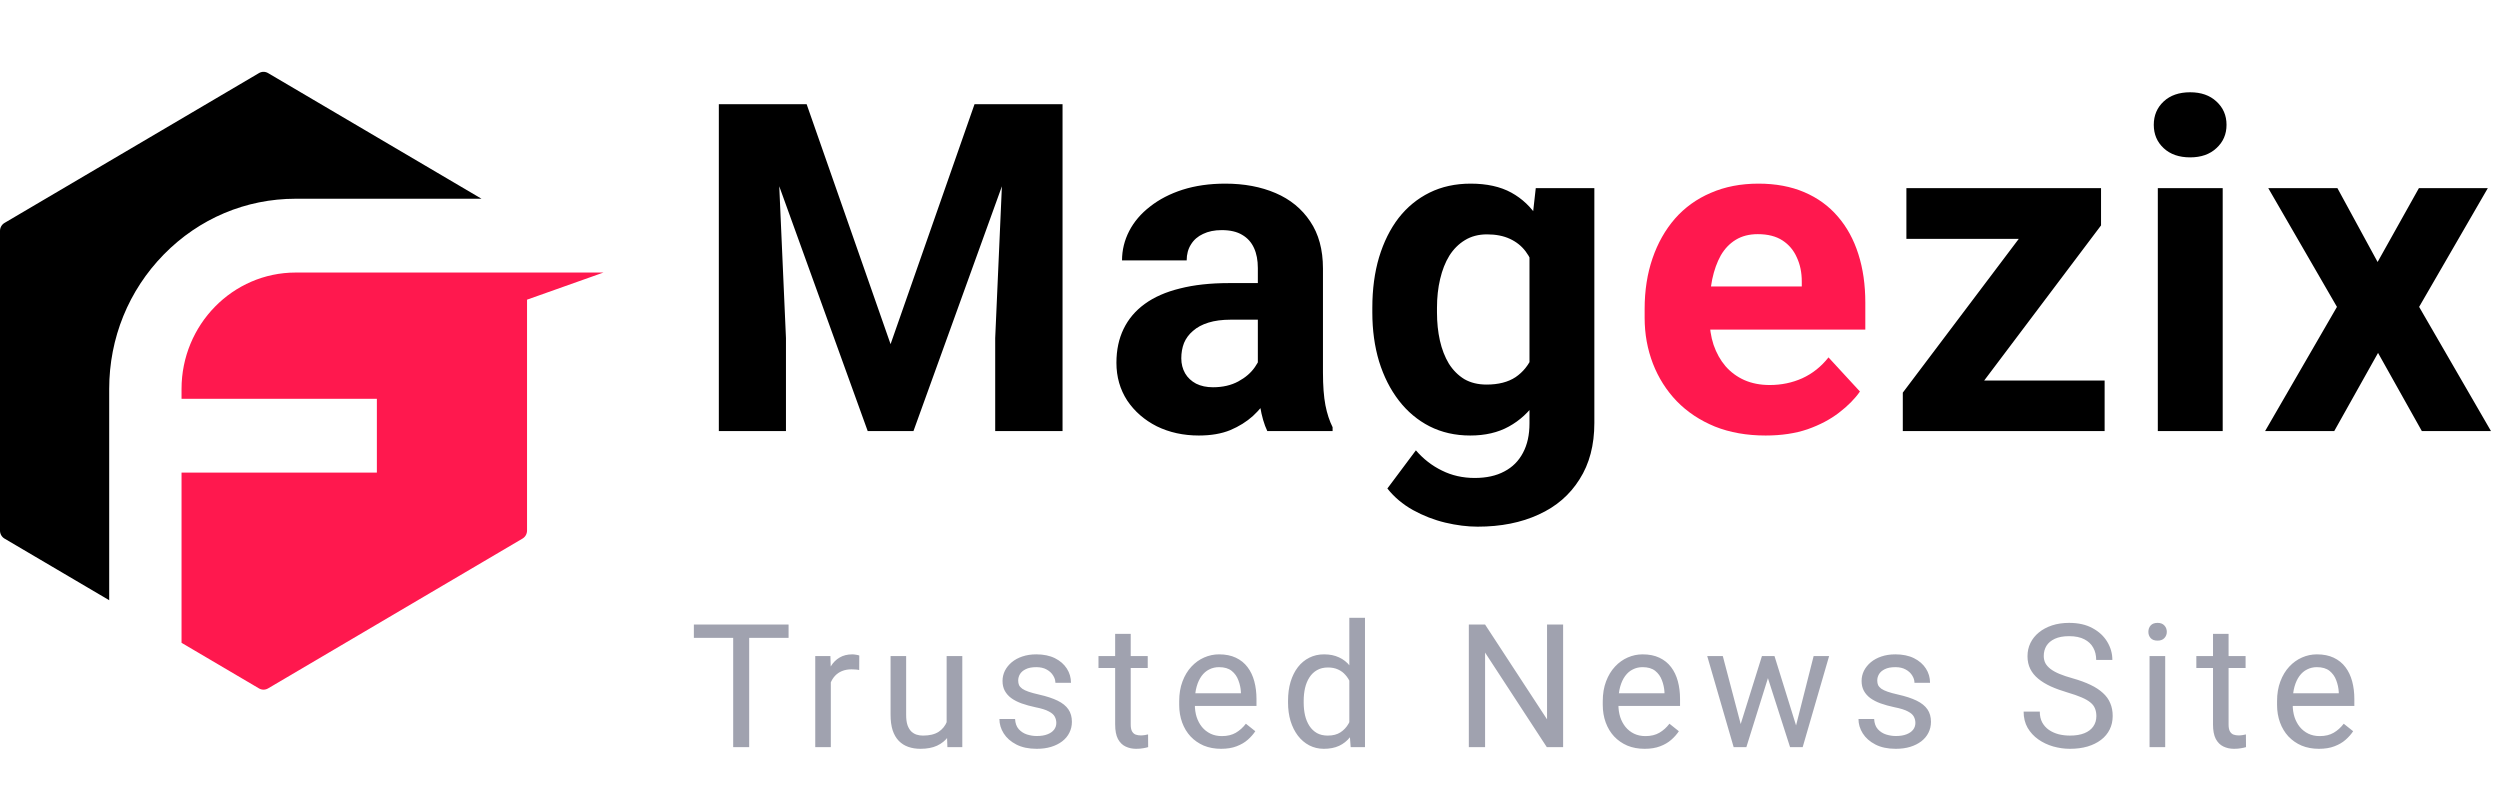
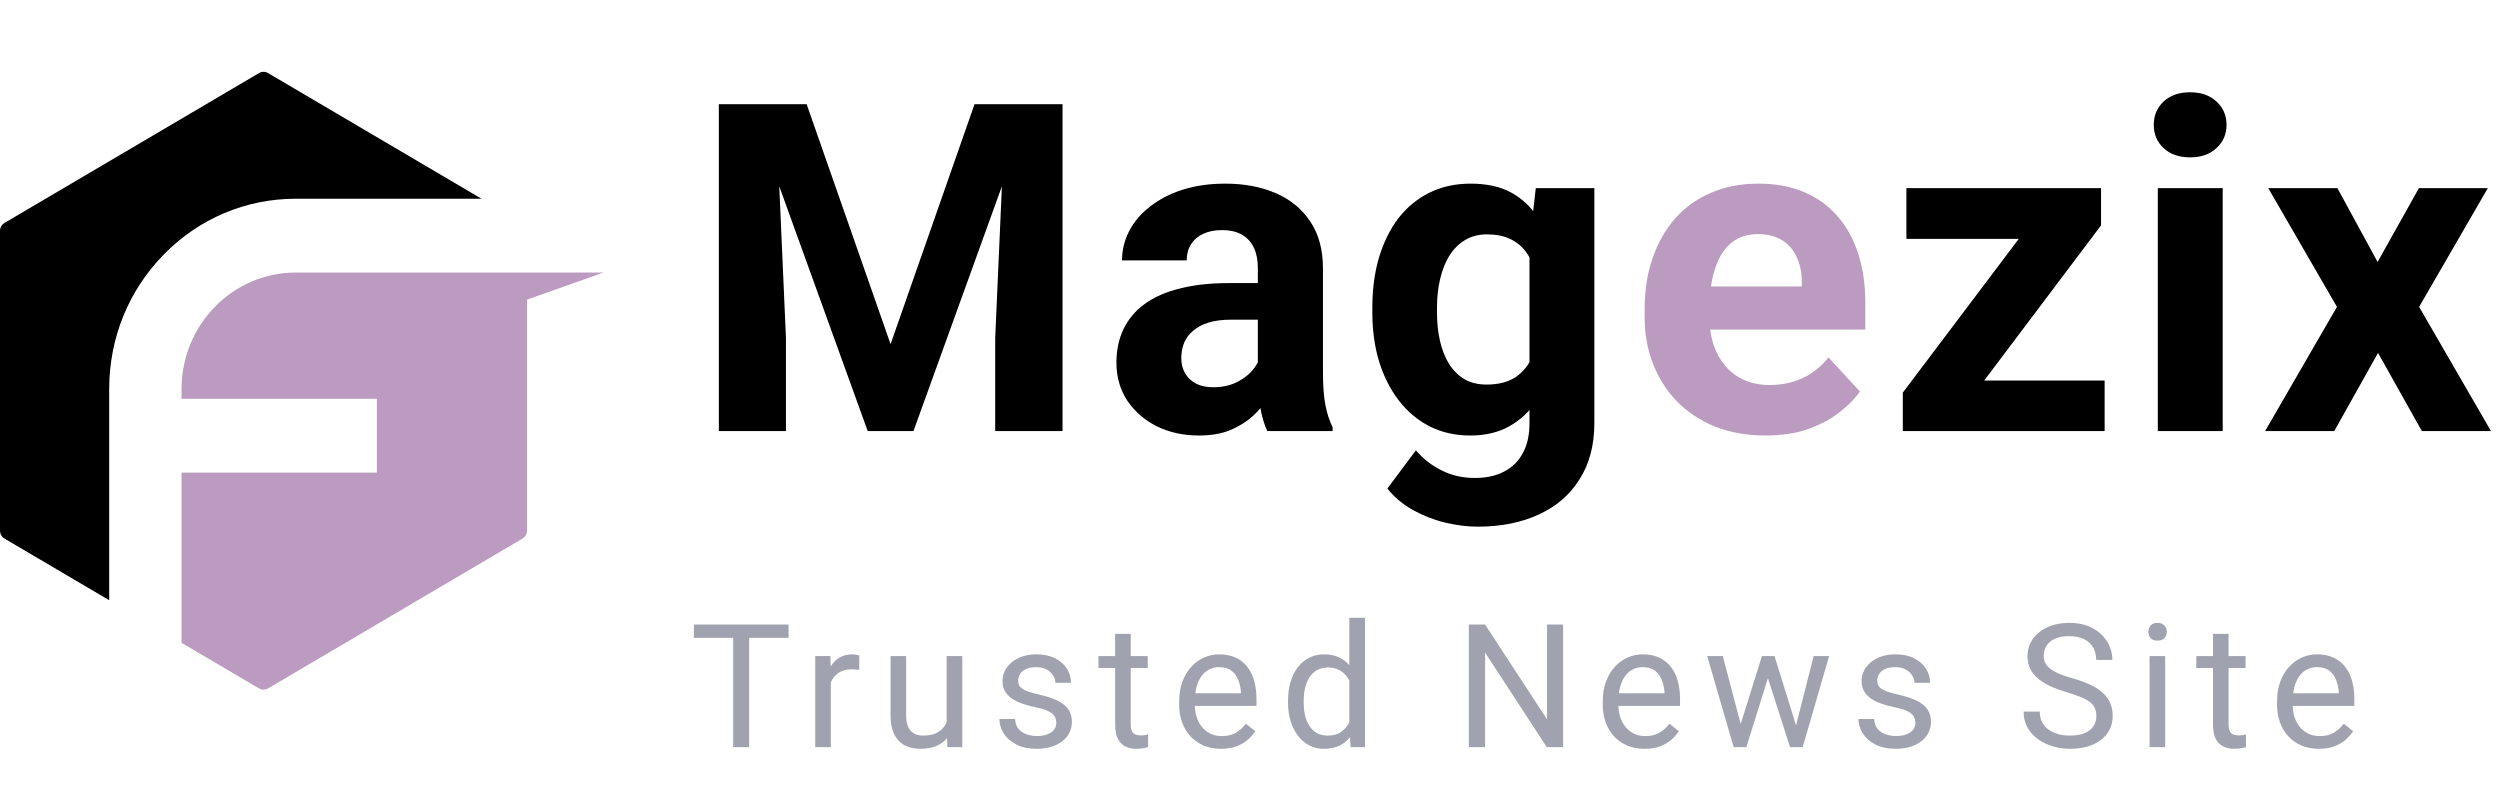
<svg xmlns="http://www.w3.org/2000/svg" width="174" height="55" viewBox="0 0 174 55" fill="none">
  <path d="M7.6 27.071C7.6 23.535 8.95 20.21 11.402 17.71C13.852 15.21 17.112 13.832 20.58 13.832H33.512L18.656 5.086C18.461 4.971 18.221 4.971 18.026 5.086L0.315 15.515C0.12 15.63 0 15.842 0 16.071V36.93C0 37.159 0.12 37.371 0.315 37.486L7.6 41.775V27.071Z" fill="black" />
-   <path d="M20.579 18.969C16.198 18.969 12.635 22.604 12.635 27.071V27.755H26.23V32.891H12.635V44.74L18.026 47.914C18.221 48.029 18.461 48.029 18.656 47.914L36.367 37.485C36.562 37.37 36.682 37.158 36.682 36.929V20.857L42 18.969H20.579Z" fill="#FF184E" />
+   <path d="M20.579 18.969C16.198 18.969 12.635 22.604 12.635 27.071V27.755H26.23V32.891H12.635V44.74L18.026 47.914C18.221 48.029 18.461 48.029 18.656 47.914L36.367 37.485C36.562 37.37 36.682 37.158 36.682 36.929V20.857L42 18.969H20.579Z" fill="#BB9CC0" />
  <path d="M52.172 7.25H56.141L61.984 23.953L67.828 7.25H71.797L63.578 30H60.391L52.172 7.25ZM50.031 7.25H53.984L54.703 23.531V30H50.031V7.25ZM69.984 7.25H73.953V30H69.266V23.531L69.984 7.25ZM87.546 26.188V18.656C87.546 18.115 87.458 17.651 87.281 17.266C87.103 16.87 86.828 16.562 86.453 16.344C86.088 16.125 85.614 16.016 85.031 16.016C84.531 16.016 84.098 16.104 83.734 16.281C83.369 16.448 83.088 16.693 82.89 17.016C82.692 17.328 82.593 17.698 82.593 18.125H78.093C78.093 17.406 78.26 16.724 78.593 16.078C78.927 15.432 79.411 14.865 80.046 14.375C80.682 13.875 81.437 13.484 82.312 13.203C83.197 12.922 84.187 12.781 85.281 12.781C86.593 12.781 87.76 13 88.781 13.438C89.802 13.875 90.603 14.531 91.187 15.406C91.781 16.281 92.078 17.375 92.078 18.688V25.922C92.078 26.849 92.135 27.609 92.249 28.203C92.364 28.787 92.531 29.297 92.749 29.734V30H88.203C87.984 29.542 87.817 28.969 87.703 28.281C87.598 27.583 87.546 26.885 87.546 26.188ZM88.14 19.703L88.171 22.25H85.656C85.062 22.25 84.546 22.318 84.109 22.453C83.671 22.588 83.312 22.781 83.031 23.031C82.749 23.271 82.541 23.552 82.406 23.875C82.281 24.198 82.218 24.552 82.218 24.938C82.218 25.323 82.307 25.672 82.484 25.984C82.661 26.287 82.916 26.526 83.249 26.703C83.583 26.87 83.973 26.953 84.421 26.953C85.098 26.953 85.687 26.818 86.187 26.547C86.687 26.276 87.072 25.943 87.343 25.547C87.624 25.151 87.77 24.776 87.781 24.422L88.968 26.328C88.802 26.755 88.572 27.198 88.281 27.656C87.999 28.115 87.64 28.547 87.203 28.953C86.765 29.349 86.239 29.677 85.624 29.938C85.01 30.188 84.281 30.312 83.437 30.312C82.364 30.312 81.39 30.099 80.515 29.672C79.65 29.234 78.963 28.635 78.453 27.875C77.953 27.104 77.703 26.229 77.703 25.25C77.703 24.365 77.869 23.578 78.203 22.891C78.536 22.203 79.025 21.625 79.671 21.156C80.328 20.677 81.145 20.318 82.124 20.078C83.103 19.828 84.239 19.703 85.531 19.703H88.14ZM106.889 13.094H110.967V29.438C110.967 30.979 110.624 32.286 109.936 33.359C109.259 34.443 108.311 35.26 107.092 35.812C105.874 36.375 104.457 36.656 102.842 36.656C102.134 36.656 101.384 36.562 100.592 36.375C99.811 36.188 99.061 35.896 98.343 35.5C97.634 35.104 97.04 34.604 96.561 34L98.546 31.344C99.067 31.948 99.671 32.417 100.358 32.75C101.046 33.094 101.806 33.266 102.639 33.266C103.452 33.266 104.139 33.115 104.702 32.812C105.264 32.521 105.697 32.089 105.999 31.516C106.301 30.953 106.452 30.271 106.452 29.469V17L106.889 13.094ZM95.514 21.75V21.422C95.514 20.13 95.671 18.958 95.983 17.906C96.306 16.844 96.759 15.932 97.343 15.172C97.936 14.412 98.655 13.823 99.499 13.406C100.342 12.99 101.296 12.781 102.358 12.781C103.483 12.781 104.426 12.99 105.186 13.406C105.947 13.823 106.572 14.417 107.061 15.188C107.551 15.948 107.931 16.849 108.202 17.891C108.483 18.922 108.702 20.052 108.858 21.281V22C108.702 23.177 108.467 24.271 108.155 25.281C107.842 26.292 107.431 27.177 106.921 27.938C106.41 28.688 105.775 29.271 105.014 29.688C104.264 30.104 103.369 30.312 102.327 30.312C101.285 30.312 100.342 30.099 99.499 29.672C98.665 29.245 97.952 28.646 97.358 27.875C96.764 27.104 96.306 26.198 95.983 25.156C95.671 24.115 95.514 22.979 95.514 21.75ZM100.014 21.422V21.75C100.014 22.448 100.082 23.099 100.217 23.703C100.353 24.307 100.561 24.844 100.842 25.312C101.134 25.771 101.494 26.13 101.921 26.391C102.358 26.641 102.874 26.766 103.467 26.766C104.29 26.766 104.962 26.594 105.483 26.25C106.004 25.896 106.395 25.412 106.655 24.797C106.915 24.182 107.066 23.474 107.108 22.672V20.625C107.087 19.969 106.999 19.38 106.842 18.859C106.686 18.328 106.467 17.875 106.186 17.5C105.905 17.125 105.54 16.833 105.092 16.625C104.645 16.417 104.113 16.312 103.499 16.312C102.905 16.312 102.389 16.448 101.952 16.719C101.525 16.979 101.165 17.338 100.874 17.797C100.592 18.255 100.379 18.797 100.233 19.422C100.087 20.037 100.014 20.703 100.014 21.422ZM146.482 26.484V30H133.638V26.484H146.482ZM146.232 15.688L135.451 30H132.435V27.328L143.169 13.094H146.232V15.688ZM144.638 13.094V16.625H132.685V13.094H144.638ZM154.7 13.094V30H150.184V13.094H154.7ZM149.903 8.688C149.903 8.031 150.132 7.49 150.591 7.062C151.049 6.635 151.664 6.422 152.434 6.422C153.195 6.422 153.804 6.635 154.262 7.062C154.731 7.49 154.966 8.031 154.966 8.688C154.966 9.344 154.731 9.885 154.262 10.312C153.804 10.74 153.195 10.953 152.434 10.953C151.664 10.953 151.049 10.74 150.591 10.312C150.132 9.885 149.903 9.344 149.903 8.688ZM162.684 13.094L165.481 18.234L168.356 13.094H173.152L168.371 21.359L173.371 30H168.559L165.512 24.562L162.465 30H157.652L162.652 21.359L157.871 13.094H162.684Z" fill="black" />
-   <path d="M122.889 30.312C121.576 30.312 120.399 30.104 119.357 29.688C118.316 29.26 117.43 28.672 116.701 27.922C115.982 27.172 115.43 26.302 115.045 25.312C114.66 24.312 114.467 23.25 114.467 22.125V21.5C114.467 20.219 114.649 19.047 115.014 17.984C115.378 16.922 115.899 16 116.576 15.219C117.264 14.438 118.097 13.838 119.076 13.422C120.055 12.995 121.16 12.781 122.389 12.781C123.587 12.781 124.649 12.979 125.576 13.375C126.503 13.771 127.279 14.333 127.904 15.062C128.54 15.792 129.019 16.667 129.342 17.688C129.665 18.698 129.826 19.823 129.826 21.062V22.938H116.389V19.938H125.404V19.594C125.404 18.969 125.29 18.412 125.061 17.922C124.842 17.422 124.509 17.026 124.061 16.734C123.613 16.443 123.04 16.297 122.342 16.297C121.748 16.297 121.238 16.427 120.811 16.688C120.384 16.948 120.035 17.312 119.764 17.781C119.503 18.25 119.305 18.802 119.17 19.438C119.045 20.062 118.982 20.75 118.982 21.5V22.125C118.982 22.802 119.076 23.427 119.264 24C119.462 24.573 119.738 25.068 120.092 25.484C120.456 25.901 120.894 26.224 121.404 26.453C121.925 26.682 122.514 26.797 123.17 26.797C123.982 26.797 124.738 26.641 125.436 26.328C126.144 26.005 126.753 25.521 127.264 24.875L129.451 27.25C129.097 27.76 128.613 28.25 127.998 28.719C127.394 29.188 126.665 29.573 125.811 29.875C124.956 30.167 123.982 30.312 122.889 30.312Z" fill="#FF184E" />
+   <path d="M122.889 30.312C121.576 30.312 120.399 30.104 119.357 29.688C118.316 29.26 117.43 28.672 116.701 27.922C115.982 27.172 115.43 26.302 115.045 25.312C114.66 24.312 114.467 23.25 114.467 22.125V21.5C114.467 20.219 114.649 19.047 115.014 17.984C115.378 16.922 115.899 16 116.576 15.219C117.264 14.438 118.097 13.838 119.076 13.422C120.055 12.995 121.16 12.781 122.389 12.781C123.587 12.781 124.649 12.979 125.576 13.375C126.503 13.771 127.279 14.333 127.904 15.062C128.54 15.792 129.019 16.667 129.342 17.688C129.665 18.698 129.826 19.823 129.826 21.062V22.938H116.389V19.938H125.404V19.594C125.404 18.969 125.29 18.412 125.061 17.922C124.842 17.422 124.509 17.026 124.061 16.734C123.613 16.443 123.04 16.297 122.342 16.297C121.748 16.297 121.238 16.427 120.811 16.688C120.384 16.948 120.035 17.312 119.764 17.781C119.503 18.25 119.305 18.802 119.17 19.438C119.045 20.062 118.982 20.75 118.982 21.5V22.125C118.982 22.802 119.076 23.427 119.264 24C119.462 24.573 119.738 25.068 120.092 25.484C120.456 25.901 120.894 26.224 121.404 26.453C121.925 26.682 122.514 26.797 123.17 26.797C123.982 26.797 124.738 26.641 125.436 26.328C126.144 26.005 126.753 25.521 127.264 24.875L129.451 27.25C129.097 27.76 128.613 28.25 127.998 28.719C127.394 29.188 126.665 29.573 125.811 29.875C124.956 30.167 123.982 30.312 122.889 30.312Z" fill="#BB9CC0" />
  <path d="M52.143 43.469V52H51.029V43.469H52.143ZM54.885 43.469V44.395H48.293V43.469H54.885ZM57.825 46.656V52H56.741V45.66H57.796L57.825 46.656ZM59.806 45.625L59.8 46.633C59.71 46.613 59.624 46.602 59.542 46.598C59.464 46.59 59.374 46.586 59.272 46.586C59.022 46.586 58.802 46.625 58.61 46.703C58.419 46.781 58.257 46.891 58.124 47.031C57.991 47.172 57.886 47.34 57.807 47.535C57.733 47.727 57.684 47.938 57.661 48.168L57.356 48.344C57.356 47.961 57.393 47.602 57.468 47.266C57.546 46.93 57.665 46.633 57.825 46.375C57.985 46.113 58.188 45.91 58.434 45.766C58.684 45.617 58.981 45.543 59.325 45.543C59.403 45.543 59.493 45.553 59.594 45.572C59.696 45.588 59.766 45.605 59.806 45.625ZM65.886 50.535V45.66H66.976V52H65.939L65.886 50.535ZM66.091 49.199L66.543 49.188C66.543 49.609 66.498 50 66.408 50.359C66.322 50.715 66.181 51.023 65.986 51.285C65.791 51.547 65.535 51.752 65.218 51.9C64.902 52.045 64.517 52.117 64.064 52.117C63.755 52.117 63.472 52.072 63.215 51.982C62.961 51.893 62.742 51.754 62.558 51.566C62.375 51.379 62.232 51.135 62.13 50.834C62.033 50.533 61.984 50.172 61.984 49.75V45.66H63.068V49.762C63.068 50.047 63.099 50.283 63.162 50.471C63.228 50.654 63.316 50.801 63.425 50.91C63.539 51.016 63.664 51.09 63.8 51.133C63.941 51.176 64.085 51.197 64.234 51.197C64.695 51.197 65.06 51.109 65.33 50.934C65.599 50.754 65.793 50.514 65.91 50.213C66.031 49.908 66.091 49.57 66.091 49.199ZM73.52 50.318C73.52 50.162 73.485 50.018 73.415 49.885C73.348 49.748 73.209 49.625 72.998 49.516C72.791 49.402 72.479 49.305 72.061 49.223C71.709 49.148 71.391 49.06 71.106 48.959C70.825 48.857 70.584 48.734 70.385 48.59C70.19 48.445 70.04 48.275 69.934 48.08C69.829 47.885 69.776 47.656 69.776 47.395C69.776 47.145 69.831 46.908 69.94 46.685C70.053 46.463 70.211 46.266 70.415 46.094C70.621 45.922 70.87 45.787 71.159 45.69C71.448 45.592 71.77 45.543 72.125 45.543C72.633 45.543 73.067 45.633 73.426 45.812C73.785 45.992 74.061 46.232 74.252 46.533C74.444 46.83 74.54 47.16 74.54 47.523H73.456C73.456 47.348 73.403 47.178 73.297 47.014C73.196 46.846 73.045 46.707 72.846 46.598C72.651 46.488 72.41 46.434 72.125 46.434C71.825 46.434 71.581 46.48 71.393 46.574C71.209 46.664 71.075 46.779 70.989 46.92C70.907 47.06 70.866 47.209 70.866 47.365C70.866 47.482 70.885 47.588 70.924 47.682C70.967 47.772 71.041 47.855 71.147 47.934C71.252 48.008 71.401 48.078 71.592 48.145C71.784 48.211 72.028 48.277 72.325 48.344C72.844 48.461 73.272 48.602 73.608 48.766C73.944 48.93 74.194 49.131 74.358 49.369C74.522 49.607 74.604 49.897 74.604 50.236C74.604 50.514 74.545 50.768 74.428 50.998C74.315 51.228 74.149 51.428 73.93 51.596C73.715 51.76 73.457 51.889 73.157 51.982C72.86 52.072 72.526 52.117 72.155 52.117C71.596 52.117 71.123 52.018 70.737 51.818C70.35 51.619 70.057 51.361 69.858 51.045C69.659 50.728 69.559 50.395 69.559 50.043H70.649C70.665 50.34 70.75 50.576 70.907 50.752C71.063 50.924 71.254 51.047 71.481 51.121C71.707 51.191 71.932 51.227 72.155 51.227C72.452 51.227 72.7 51.188 72.899 51.109C73.102 51.031 73.256 50.924 73.362 50.787C73.467 50.65 73.52 50.494 73.52 50.318ZM79.882 45.66V46.492H76.454V45.66H79.882ZM77.615 44.119H78.698V50.43C78.698 50.645 78.732 50.807 78.798 50.916C78.865 51.025 78.95 51.098 79.056 51.133C79.161 51.168 79.275 51.185 79.396 51.185C79.486 51.185 79.579 51.178 79.677 51.162C79.778 51.143 79.855 51.127 79.906 51.115L79.911 52C79.825 52.027 79.712 52.053 79.572 52.076C79.435 52.103 79.269 52.117 79.073 52.117C78.808 52.117 78.564 52.065 78.341 51.959C78.118 51.853 77.941 51.678 77.808 51.432C77.679 51.182 77.615 50.846 77.615 50.424V44.119ZM84.984 52.117C84.543 52.117 84.143 52.043 83.783 51.895C83.428 51.742 83.121 51.529 82.863 51.256C82.609 50.982 82.414 50.658 82.277 50.283C82.141 49.908 82.072 49.498 82.072 49.053V48.807C82.072 48.291 82.148 47.832 82.301 47.43C82.453 47.023 82.66 46.68 82.922 46.398C83.184 46.117 83.481 45.904 83.812 45.76C84.144 45.615 84.488 45.543 84.844 45.543C85.297 45.543 85.688 45.621 86.016 45.777C86.348 45.934 86.619 46.152 86.83 46.434C87.041 46.711 87.197 47.039 87.299 47.418C87.4 47.793 87.451 48.203 87.451 48.648V49.135H82.717V48.25H86.367V48.168C86.352 47.887 86.293 47.613 86.191 47.348C86.094 47.082 85.938 46.863 85.723 46.691C85.508 46.52 85.215 46.434 84.844 46.434C84.598 46.434 84.371 46.486 84.164 46.592C83.957 46.693 83.779 46.846 83.631 47.049C83.482 47.252 83.367 47.5 83.285 47.793C83.203 48.086 83.162 48.424 83.162 48.807V49.053C83.162 49.353 83.203 49.637 83.285 49.902C83.371 50.164 83.494 50.395 83.654 50.594C83.818 50.793 84.016 50.949 84.246 51.062C84.481 51.176 84.746 51.232 85.043 51.232C85.426 51.232 85.75 51.154 86.016 50.998C86.281 50.842 86.514 50.633 86.713 50.371L87.369 50.893C87.232 51.1 87.059 51.297 86.848 51.484C86.637 51.672 86.377 51.824 86.068 51.941C85.764 52.059 85.402 52.117 84.984 52.117ZM93.913 50.77V43H95.003V52H94.007L93.913 50.77ZM89.647 48.9V48.777C89.647 48.293 89.706 47.853 89.823 47.459C89.944 47.06 90.114 46.719 90.333 46.434C90.555 46.148 90.819 45.93 91.124 45.777C91.432 45.621 91.776 45.543 92.155 45.543C92.553 45.543 92.901 45.613 93.198 45.754C93.499 45.891 93.753 46.092 93.96 46.357C94.171 46.619 94.337 46.935 94.458 47.307C94.579 47.678 94.663 48.098 94.71 48.566V49.105C94.667 49.57 94.583 49.988 94.458 50.359C94.337 50.73 94.171 51.047 93.96 51.309C93.753 51.57 93.499 51.772 93.198 51.912C92.897 52.049 92.546 52.117 92.143 52.117C91.772 52.117 91.432 52.037 91.124 51.877C90.819 51.717 90.555 51.492 90.333 51.203C90.114 50.914 89.944 50.574 89.823 50.184C89.706 49.789 89.647 49.361 89.647 48.9ZM90.737 48.777V48.9C90.737 49.217 90.768 49.514 90.831 49.791C90.897 50.068 90.999 50.312 91.135 50.523C91.272 50.734 91.446 50.9 91.657 51.022C91.868 51.139 92.12 51.197 92.413 51.197C92.772 51.197 93.067 51.121 93.298 50.969C93.532 50.816 93.719 50.615 93.86 50.365C94.001 50.115 94.11 49.844 94.188 49.551V48.139C94.141 47.924 94.073 47.717 93.983 47.518C93.897 47.315 93.784 47.135 93.643 46.978C93.507 46.818 93.337 46.691 93.134 46.598C92.934 46.504 92.698 46.457 92.425 46.457C92.128 46.457 91.872 46.52 91.657 46.645C91.446 46.766 91.272 46.934 91.135 47.148C90.999 47.359 90.897 47.605 90.831 47.887C90.768 48.164 90.737 48.461 90.737 48.777ZM108.793 43.469V52H107.657L103.362 45.42V52H102.231V43.469H103.362L107.674 50.066V43.469H108.793ZM114.464 52.117C114.023 52.117 113.622 52.043 113.263 51.895C112.907 51.742 112.601 51.529 112.343 51.256C112.089 50.982 111.894 50.658 111.757 50.283C111.62 49.908 111.552 49.498 111.552 49.053V48.807C111.552 48.291 111.628 47.832 111.78 47.43C111.933 47.023 112.14 46.68 112.402 46.398C112.663 46.117 112.96 45.904 113.292 45.76C113.624 45.615 113.968 45.543 114.323 45.543C114.777 45.543 115.167 45.621 115.495 45.777C115.827 45.934 116.099 46.152 116.31 46.434C116.521 46.711 116.677 47.039 116.779 47.418C116.88 47.793 116.931 48.203 116.931 48.648V49.135H112.196V48.25H115.847V48.168C115.831 47.887 115.773 47.613 115.671 47.348C115.573 47.082 115.417 46.863 115.202 46.691C114.987 46.52 114.695 46.434 114.323 46.434C114.077 46.434 113.851 46.486 113.644 46.592C113.437 46.693 113.259 46.846 113.111 47.049C112.962 47.252 112.847 47.5 112.765 47.793C112.683 48.086 112.642 48.424 112.642 48.807V49.053C112.642 49.353 112.683 49.637 112.765 49.902C112.851 50.164 112.974 50.395 113.134 50.594C113.298 50.793 113.495 50.949 113.726 51.062C113.96 51.176 114.226 51.232 114.523 51.232C114.905 51.232 115.23 51.154 115.495 50.998C115.761 50.842 115.993 50.633 116.193 50.371L116.849 50.893C116.712 51.1 116.538 51.297 116.327 51.484C116.116 51.672 115.857 51.824 115.548 51.941C115.243 52.059 114.882 52.117 114.464 52.117ZM121.002 50.875L122.631 45.66H123.346L123.205 46.697L121.547 52H120.85L121.002 50.875ZM119.906 45.66L121.295 50.934L121.395 52H120.662L118.822 45.66H119.906ZM124.904 50.893L126.229 45.66H127.307L125.467 52H124.74L124.904 50.893ZM123.504 45.66L125.098 50.787L125.279 52H124.588L122.883 46.685L122.742 45.66H123.504ZM133.311 50.318C133.311 50.162 133.276 50.018 133.206 49.885C133.139 49.748 133.001 49.625 132.79 49.516C132.583 49.402 132.27 49.305 131.852 49.223C131.501 49.148 131.182 49.06 130.897 48.959C130.616 48.857 130.376 48.734 130.177 48.59C129.981 48.445 129.831 48.275 129.725 48.08C129.62 47.885 129.567 47.656 129.567 47.395C129.567 47.145 129.622 46.908 129.731 46.685C129.845 46.463 130.003 46.266 130.206 46.094C130.413 45.922 130.661 45.787 130.95 45.69C131.239 45.592 131.561 45.543 131.917 45.543C132.425 45.543 132.858 45.633 133.218 45.812C133.577 45.992 133.852 46.232 134.044 46.533C134.235 46.83 134.331 47.16 134.331 47.523H133.247C133.247 47.348 133.194 47.178 133.089 47.014C132.987 46.846 132.837 46.707 132.637 46.598C132.442 46.488 132.202 46.434 131.917 46.434C131.616 46.434 131.372 46.48 131.184 46.574C131.001 46.664 130.866 46.779 130.78 46.92C130.698 47.06 130.657 47.209 130.657 47.365C130.657 47.482 130.677 47.588 130.716 47.682C130.759 47.772 130.833 47.855 130.938 47.934C131.044 48.008 131.192 48.078 131.384 48.145C131.575 48.211 131.819 48.277 132.116 48.344C132.636 48.461 133.063 48.602 133.399 48.766C133.735 48.93 133.985 49.131 134.149 49.369C134.313 49.607 134.395 49.897 134.395 50.236C134.395 50.514 134.337 50.768 134.22 50.998C134.106 51.228 133.94 51.428 133.721 51.596C133.507 51.76 133.249 51.889 132.948 51.982C132.651 52.072 132.317 52.117 131.946 52.117C131.387 52.117 130.915 52.018 130.528 51.818C130.141 51.619 129.848 51.361 129.649 51.045C129.45 50.728 129.35 50.395 129.35 50.043H130.44C130.456 50.34 130.542 50.576 130.698 50.752C130.854 50.924 131.046 51.047 131.272 51.121C131.499 51.191 131.723 51.227 131.946 51.227C132.243 51.227 132.491 51.188 132.69 51.109C132.893 51.031 133.048 50.924 133.153 50.787C133.259 50.65 133.311 50.494 133.311 50.318ZM145.907 49.844C145.907 49.645 145.875 49.469 145.813 49.316C145.754 49.16 145.649 49.02 145.496 48.895C145.348 48.77 145.141 48.65 144.875 48.537C144.614 48.424 144.282 48.309 143.879 48.191C143.457 48.066 143.077 47.928 142.737 47.775C142.397 47.619 142.106 47.441 141.864 47.242C141.621 47.043 141.436 46.815 141.307 46.557C141.178 46.299 141.114 46.004 141.114 45.672C141.114 45.34 141.182 45.033 141.319 44.752C141.455 44.471 141.651 44.227 141.905 44.02C142.162 43.809 142.469 43.645 142.825 43.527C143.18 43.41 143.577 43.352 144.014 43.352C144.655 43.352 145.198 43.475 145.643 43.721C146.092 43.963 146.434 44.281 146.668 44.676C146.903 45.066 147.02 45.484 147.02 45.93H145.895C145.895 45.609 145.827 45.326 145.69 45.08C145.553 44.83 145.346 44.635 145.069 44.494C144.791 44.35 144.44 44.277 144.014 44.277C143.612 44.277 143.28 44.338 143.018 44.459C142.756 44.58 142.561 44.744 142.432 44.951C142.307 45.158 142.245 45.395 142.245 45.66C142.245 45.84 142.282 46.004 142.356 46.152C142.434 46.297 142.553 46.432 142.713 46.557C142.877 46.682 143.084 46.797 143.334 46.902C143.588 47.008 143.891 47.109 144.243 47.207C144.727 47.344 145.145 47.496 145.496 47.664C145.848 47.832 146.137 48.022 146.364 48.232C146.594 48.44 146.764 48.676 146.873 48.941C146.987 49.203 147.043 49.5 147.043 49.832C147.043 50.18 146.973 50.494 146.832 50.775C146.692 51.057 146.491 51.297 146.229 51.496C145.967 51.695 145.653 51.85 145.286 51.959C144.922 52.065 144.516 52.117 144.067 52.117C143.672 52.117 143.284 52.062 142.901 51.953C142.522 51.844 142.176 51.68 141.864 51.461C141.555 51.242 141.307 50.973 141.12 50.652C140.936 50.328 140.844 49.953 140.844 49.527H141.969C141.969 49.82 142.026 50.072 142.139 50.283C142.252 50.49 142.407 50.662 142.602 50.799C142.801 50.935 143.026 51.037 143.276 51.103C143.53 51.166 143.793 51.197 144.067 51.197C144.461 51.197 144.795 51.143 145.069 51.033C145.342 50.924 145.549 50.768 145.69 50.565C145.834 50.361 145.907 50.121 145.907 49.844ZM150.698 45.66V52H149.609V45.66H150.698ZM149.527 43.978C149.527 43.803 149.579 43.654 149.685 43.533C149.794 43.412 149.954 43.352 150.165 43.352C150.372 43.352 150.53 43.412 150.64 43.533C150.753 43.654 150.81 43.803 150.81 43.978C150.81 44.147 150.753 44.291 150.64 44.412C150.53 44.529 150.372 44.588 150.165 44.588C149.954 44.588 149.794 44.529 149.685 44.412C149.579 44.291 149.527 44.147 149.527 43.978ZM156.293 45.66V46.492H152.865V45.66H156.293ZM154.025 44.119H155.109V50.43C155.109 50.645 155.143 50.807 155.209 50.916C155.275 51.025 155.361 51.098 155.467 51.133C155.572 51.168 155.686 51.185 155.807 51.185C155.896 51.185 155.99 51.178 156.088 51.162C156.189 51.143 156.266 51.127 156.316 51.115L156.322 52C156.236 52.027 156.123 52.053 155.982 52.076C155.846 52.103 155.68 52.117 155.484 52.117C155.219 52.117 154.975 52.065 154.752 51.959C154.529 51.853 154.352 51.678 154.219 51.432C154.09 51.182 154.025 50.846 154.025 50.424V44.119ZM161.395 52.117C160.954 52.117 160.554 52.043 160.194 51.895C159.839 51.742 159.532 51.529 159.274 51.256C159.02 50.982 158.825 50.658 158.688 50.283C158.552 49.908 158.483 49.498 158.483 49.053V48.807C158.483 48.291 158.559 47.832 158.712 47.43C158.864 47.023 159.071 46.68 159.333 46.398C159.595 46.117 159.891 45.904 160.223 45.76C160.555 45.615 160.899 45.543 161.255 45.543C161.708 45.543 162.098 45.621 162.427 45.777C162.759 45.934 163.03 46.152 163.241 46.434C163.452 46.711 163.608 47.039 163.71 47.418C163.811 47.793 163.862 48.203 163.862 48.648V49.135H159.128V48.25H162.778V48.168C162.762 47.887 162.704 47.613 162.602 47.348C162.505 47.082 162.348 46.863 162.134 46.691C161.919 46.52 161.626 46.434 161.255 46.434C161.009 46.434 160.782 46.486 160.575 46.592C160.368 46.693 160.19 46.846 160.042 47.049C159.893 47.252 159.778 47.5 159.696 47.793C159.614 48.086 159.573 48.424 159.573 48.807V49.053C159.573 49.353 159.614 49.637 159.696 49.902C159.782 50.164 159.905 50.395 160.065 50.594C160.229 50.793 160.427 50.949 160.657 51.062C160.891 51.176 161.157 51.232 161.454 51.232C161.837 51.232 162.161 51.154 162.427 50.998C162.692 50.842 162.925 50.633 163.124 50.371L163.78 50.893C163.643 51.1 163.47 51.297 163.259 51.484C163.048 51.672 162.788 51.824 162.479 51.941C162.175 52.059 161.813 52.117 161.395 52.117Z" fill="#65687D" fill-opacity="0.61" />
</svg>
